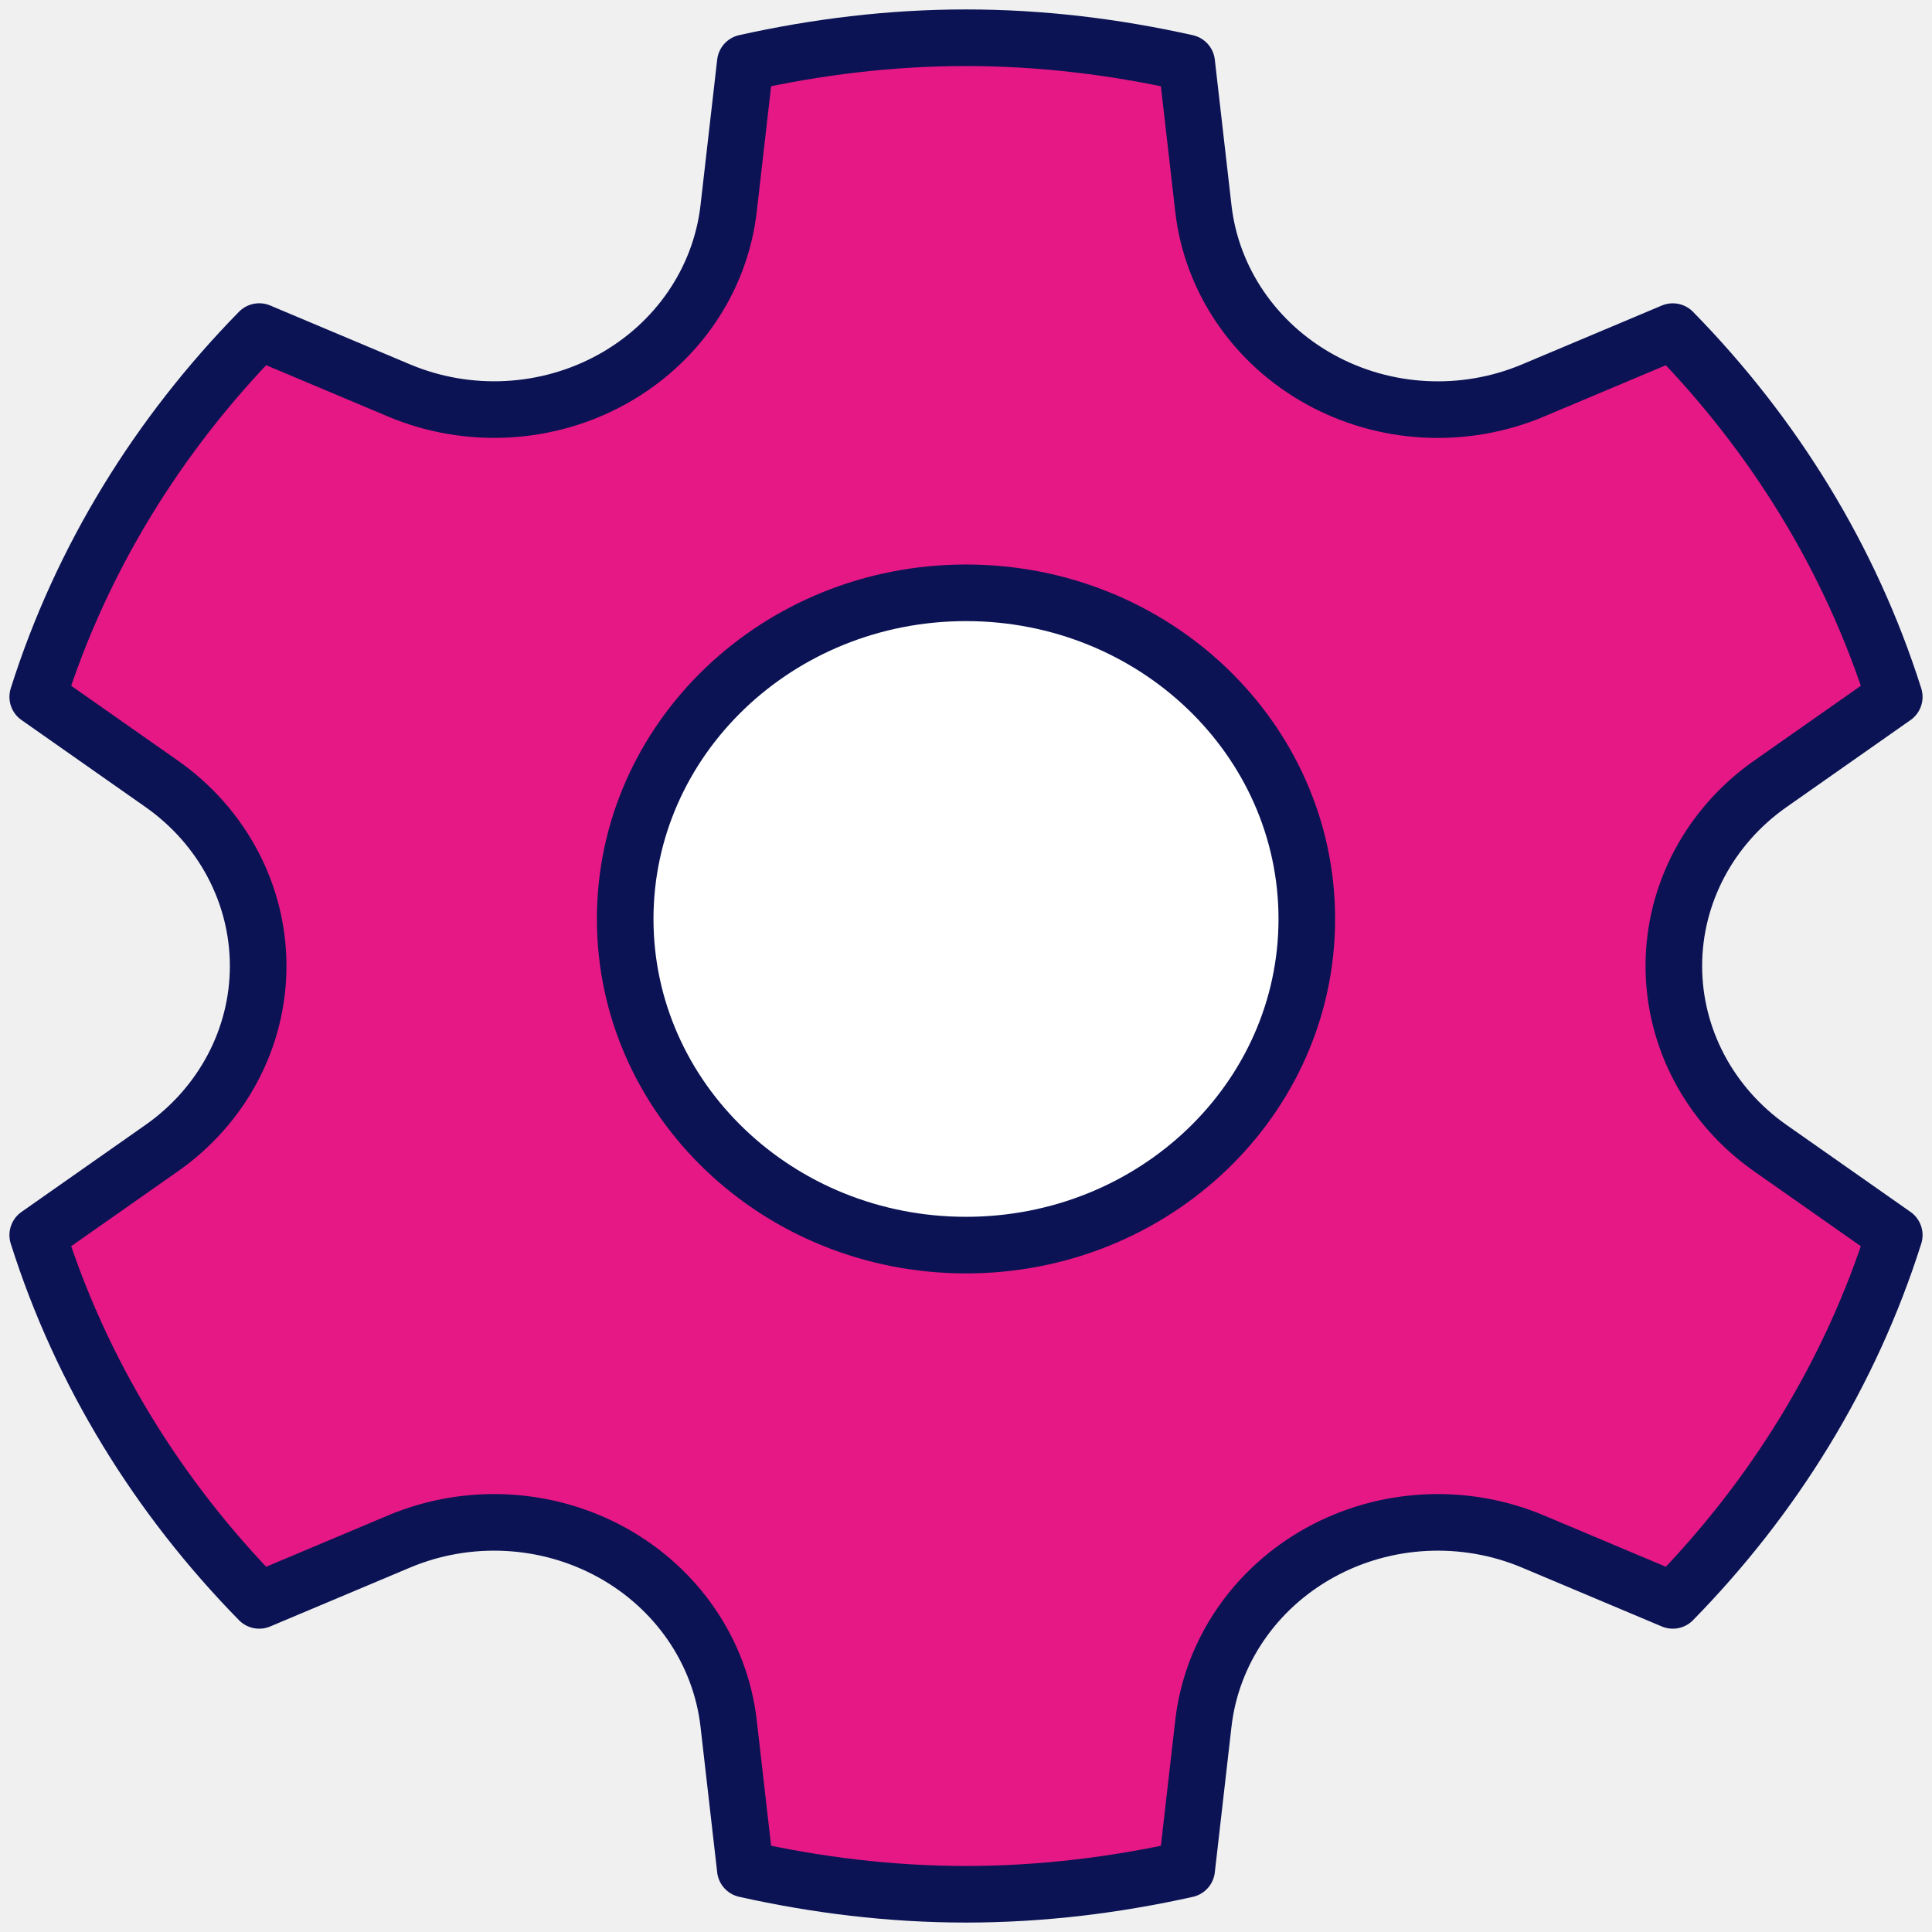
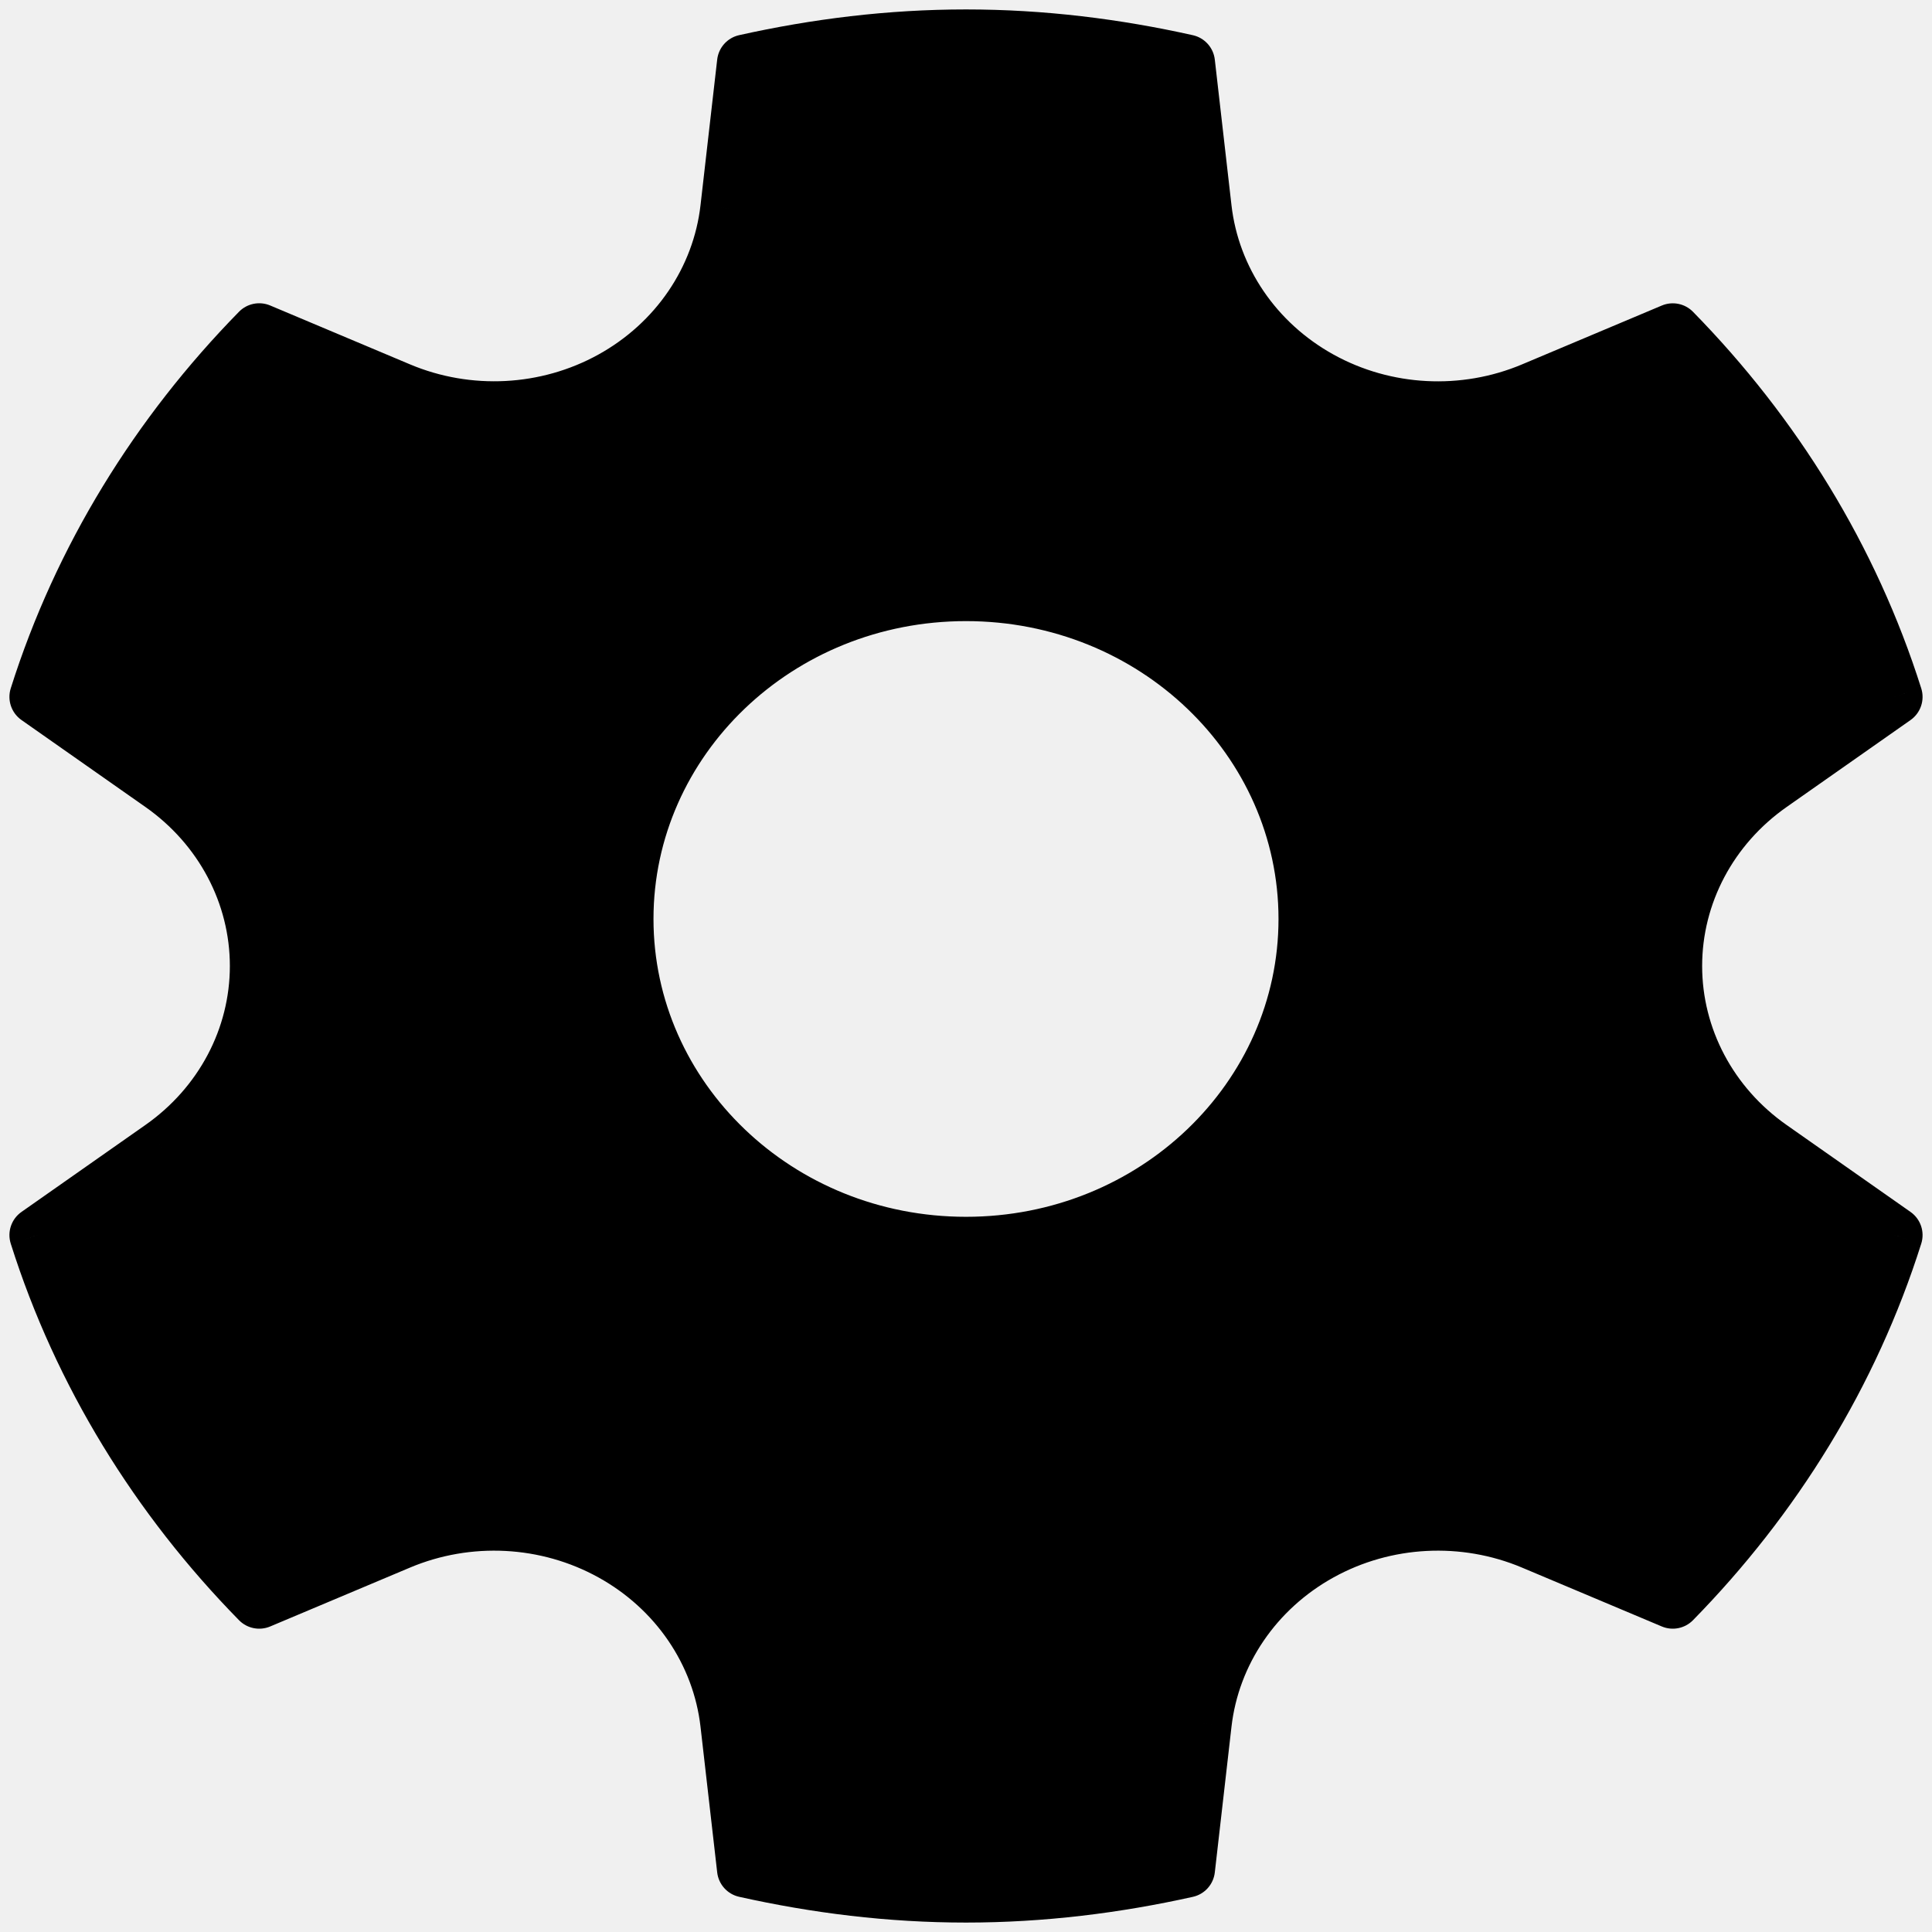
<svg xmlns="http://www.w3.org/2000/svg" width="512" height="512" viewBox="0 0 512 512" fill="none">
-   <path d="M318.903 456.763C321.071 437.814 332.549 420.993 349.792 411.459C367.036 401.925 388.004 400.834 406.235 408.507L443.307 424.118C469.999 396.885 490.411 363.974 502 327.313L469.138 304.256C453.075 292.98 443.585 275.068 443.585 256C443.585 236.932 453.075 219.02 469.138 207.744L502 184.687C490.411 148.026 469.999 115.115 443.307 87.882L406.235 103.493C388.004 111.166 367.036 110.075 349.792 100.541C332.549 91.007 321.071 74.186 318.903 55.237L314.485 16.649C295.671 12.447 276.148 10 256 10C235.852 10 216.329 12.447 197.515 16.635L193.097 55.224C190.929 74.173 179.452 90.994 162.208 100.528C144.964 110.062 123.996 111.153 105.765 103.48L68.693 87.869C42.001 115.102 21.589 148.013 10 184.673L42.862 207.731C58.925 219.02 68.415 236.932 68.415 256C68.415 275.068 58.925 292.98 42.862 304.256L10 327.313C21.589 363.974 41.987 396.885 68.693 424.118L105.765 408.507C123.996 400.834 144.964 401.925 162.208 411.459C179.452 420.993 190.929 437.814 193.097 456.763L197.515 495.351C216.329 499.553 235.852 502 256 502C276.148 502 295.671 499.553 314.485 495.365L318.903 456.763Z" fill="#e61885" stroke="black" stroke-width="1.5" stroke-miterlimit="10" stroke-linejoin="round" />
-   <path d="M256 329.966C305.881 329.966 346.318 291.269 346.318 243.534C346.318 195.798 305.881 157.101 256 157.101C206.118 157.101 165.681 195.798 165.681 243.534C165.681 291.269 206.118 329.966 256 329.966Z" fill="white" stroke="black" stroke-width="1.5" stroke-miterlimit="10" />
-   <path d="M318.903 456.763C321.071 437.814 332.549 420.993 349.792 411.459C367.036 401.925 388.004 400.834 406.235 408.507L443.307 424.118C469.999 396.885 490.411 363.974 502 327.313L469.138 304.256C453.075 292.98 443.585 275.068 443.585 256C443.585 236.932 453.075 219.02 469.138 207.744L502 184.687C490.411 148.026 469.999 115.115 443.307 87.882L406.235 103.493C388.004 111.166 367.036 110.075 349.792 100.541C332.549 91.007 321.071 74.186 318.903 55.237L314.485 16.649C295.671 12.447 276.148 10 256 10C235.852 10 216.329 12.447 197.515 16.635L193.097 55.224C190.929 74.173 179.452 90.994 162.208 100.528C144.964 110.062 123.996 111.153 105.765 103.48L68.693 87.869C42.001 115.102 21.589 148.013 10 184.673L42.862 207.731C58.925 219.02 68.415 236.932 68.415 256C68.415 275.068 58.925 292.98 42.862 304.256L10 327.313C21.589 363.974 41.987 396.885 68.693 424.118L105.765 408.507C123.996 400.834 144.964 401.925 162.208 411.459C179.452 420.993 190.929 437.814 193.097 456.763L197.515 495.351C216.329 499.553 235.852 502 256 502C276.148 502 295.671 499.553 314.485 495.365L318.903 456.763Z" stroke="#0b1354" stroke-width="15" stroke-miterlimit="10" stroke-linejoin="round" />
-   <path d="M256 329.966C305.881 329.966 346.318 291.269 346.318 243.534C346.318 195.798 305.881 157.101 256 157.101C206.118 157.101 165.681 195.798 165.681 243.534C165.681 291.269 206.118 329.966 256 329.966Z" stroke="#0b1354" stroke-width="15" stroke-miterlimit="10" />
+   <path fill-rule="evenodd" clip-rule="evenodd" d="M318.903 456.763C321.071 437.814 332.549 420.993 349.792 411.459C367.036 401.925 388.004 400.834 406.235 408.507L443.307 424.118C469.999 396.885 490.411 363.974 502 327.313L469.138 304.256C453.075 292.98 443.585 275.068 443.585 256C443.585 236.932 453.075 219.02 469.138 207.744L502 184.687C490.411 148.026 469.999 115.115 443.307 87.882L406.235 103.493C388.004 111.166 367.036 110.075 349.792 100.541C332.549 91.007 321.071 74.186 318.903 55.237L314.485 16.649C295.671 12.447 276.148 10 256 10C235.852 10 216.329 12.447 197.515 16.635L193.097 55.224C190.929 74.173 179.452 90.994 162.208 100.528C144.964 110.062 123.996 111.153 105.765 103.48L68.693 87.869C42.001 115.102 21.589 148.013 10 184.673L42.862 207.731C58.925 219.02 68.415 236.932 68.415 256C68.415 275.068 58.925 292.98 42.862 304.256L10 327.313C21.589 363.974 41.987 396.885 68.693 424.118L105.765 408.507C123.996 400.834 144.964 401.925 162.208 411.459C179.452 420.993 190.929 437.814 193.097 456.763L197.515 495.351C216.329 499.553 235.852 502 256 502C276.148 502 295.671 499.553 314.485 495.365L318.903 456.763ZM256 329.966C305.881 329.966 346.318 291.269 346.318 243.534C346.318 195.798 305.881 157.101 256 157.101C206.118 157.101 165.681 195.798 165.681 243.534C165.681 291.269 206.118 329.966 256 329.966Z" fill="black" />
+   <path d="M318.903 456.763L326.355 457.616L326.355 457.615L318.903 456.763ZM406.235 408.507L409.145 401.595L409.144 401.594L406.235 408.507ZM443.307 424.118L440.396 431.03C443.232 432.224 446.509 431.565 448.663 429.368L443.307 424.118ZM502 327.313L509.151 329.574C510.138 326.453 508.987 323.054 506.308 321.174L502 327.313ZM469.138 304.256L464.829 310.394L464.83 310.395L469.138 304.256ZM469.138 207.744L464.83 201.605L464.829 201.606L469.138 207.744ZM502 184.687L506.308 190.826C508.987 188.946 510.138 185.547 509.151 182.426L502 184.687ZM443.307 87.882L448.663 82.632C446.509 80.435 443.232 79.776 440.396 80.97L443.307 87.882ZM406.235 103.493L409.144 110.406L409.145 110.405L406.235 103.493ZM318.903 55.237L326.355 54.385L326.355 54.384L318.903 55.237ZM314.485 16.649L321.936 15.795C321.573 12.621 319.238 10.025 316.12 9.329L314.485 16.649ZM197.515 16.635L195.885 9.315C192.765 10.009 190.428 12.606 190.064 15.782L197.515 16.635ZM193.097 55.224L185.645 54.371L185.645 54.372L193.097 55.224ZM105.765 103.48L102.855 110.392L102.856 110.393L105.765 103.48ZM68.693 87.869L71.604 80.957C68.768 79.763 65.491 80.422 63.337 82.619L68.693 87.869ZM10 184.673L2.849 182.413C1.862 185.533 3.013 188.933 5.692 190.813L10 184.673ZM42.862 207.731L47.175 201.595L47.17 201.591L42.862 207.731ZM42.862 304.256L47.17 310.395L47.171 310.394L42.862 304.256ZM10 327.313L5.692 321.174C3.013 323.054 1.862 326.453 2.849 329.574L10 327.313ZM68.693 424.118L63.338 429.369C65.492 431.565 68.769 432.224 71.604 431.03L68.693 424.118ZM105.765 408.507L102.856 401.594L102.855 401.595L105.765 408.507ZM193.097 456.763L185.645 457.615L185.645 457.616L193.097 456.763ZM197.515 495.351L190.064 496.205C190.427 499.379 192.762 501.975 195.881 502.671L197.515 495.351ZM314.485 495.365L316.115 502.685C319.235 501.991 321.573 499.394 321.936 496.218L314.485 495.365ZM338.818 243.534C338.818 286.82 302.053 322.466 256 322.466V337.466C309.709 337.466 353.818 295.719 353.818 243.534H338.818ZM256 322.466C209.946 322.466 173.181 286.82 173.181 243.534H158.181C158.181 295.719 202.29 337.466 256 337.466V322.466ZM173.181 243.534C173.181 200.248 209.946 164.601 256 164.601V149.601C202.29 149.601 158.181 191.349 158.181 243.534H173.181ZM256 164.601C302.053 164.601 338.818 200.248 338.818 243.534H353.818C353.818 191.349 309.709 149.601 256 149.601V164.601ZM326.355 457.615C328.236 441.173 338.214 426.431 353.421 418.022L346.163 404.895C326.883 415.555 313.906 434.455 311.452 455.91L326.355 457.615ZM353.421 418.022C368.643 409.606 387.201 408.633 403.325 415.419L409.144 401.594C388.808 393.035 365.43 394.243 346.163 404.895L353.421 418.022ZM403.324 415.419L440.396 431.03L446.218 417.206L409.145 401.595L403.324 415.419ZM448.663 429.368C476.131 401.344 497.187 367.424 509.151 329.574L494.849 325.053C483.636 360.524 463.868 392.426 437.951 418.868L448.663 429.368ZM506.308 321.174L473.446 298.116L464.83 310.395L497.692 333.453L506.308 321.174ZM473.447 298.117C459.313 288.195 451.085 272.538 451.085 256H436.085C436.085 277.598 446.837 297.764 464.829 310.394L473.447 298.117ZM451.085 256C451.085 239.462 459.313 223.805 473.447 213.883L464.829 201.606C446.837 214.236 436.085 234.402 436.085 256H451.085ZM473.446 213.884L506.308 190.826L497.692 178.547L464.83 201.605L473.446 213.884ZM509.151 182.426C497.187 144.576 476.131 110.656 448.663 82.632L437.951 93.132C463.868 119.574 483.636 151.476 494.849 186.947L509.151 182.426ZM440.396 80.97L403.324 96.581L409.145 110.405L446.218 94.794L440.396 80.97ZM403.325 96.581C387.201 103.367 368.643 102.394 353.421 93.978L346.163 107.105C365.43 117.757 388.808 118.965 409.144 110.406L403.325 96.581ZM353.421 93.978C338.214 85.57 328.236 70.828 326.355 54.385L311.452 56.09C313.906 77.545 326.883 96.445 346.163 107.105L353.421 93.978ZM326.355 54.384L321.936 15.795L307.033 17.502L311.452 56.091L326.355 54.384ZM316.12 9.329C296.831 5.021 276.759 2.5 256 2.5V17.5C275.537 17.5 294.51 19.872 312.85 23.968L316.12 9.329ZM256 2.5C235.242 2.5 215.17 5.021 195.885 9.315L199.145 23.956C217.488 19.872 236.462 17.5 256 17.5V2.5ZM190.064 15.782L185.645 54.371L200.548 56.077L204.967 17.489L190.064 15.782ZM185.645 54.372C183.764 70.814 173.786 85.556 158.579 93.964L165.837 107.092C185.117 96.431 198.094 77.531 200.548 56.077L185.645 54.372ZM158.579 93.964C143.357 102.38 124.8 103.354 108.675 96.567L102.856 110.393C123.192 118.952 146.57 117.744 165.837 107.092L158.579 93.964ZM108.676 96.568L71.604 80.957L65.782 94.781L102.855 110.392L108.676 96.568ZM63.337 82.619C35.87 110.643 14.813 144.562 2.849 182.413L17.151 186.934C28.364 151.463 48.132 119.561 74.049 93.119L63.337 82.619ZM5.692 190.813L38.554 213.87L47.17 201.591L14.308 178.534L5.692 190.813ZM38.55 213.867C52.687 223.803 60.915 239.462 60.915 256H75.915C75.915 234.401 65.162 214.237 47.175 201.595L38.55 213.867ZM60.915 256C60.915 272.538 52.687 288.195 38.553 298.117L47.171 310.394C65.163 297.764 75.915 277.598 75.915 256H60.915ZM38.554 298.116L5.692 321.174L14.308 333.453L47.17 310.395L38.554 298.116ZM2.849 329.574C14.813 367.423 35.855 401.344 63.338 429.369L74.048 418.866C48.119 392.426 28.364 360.525 17.151 325.053L2.849 329.574ZM71.604 431.03L108.676 415.419L102.855 401.595L65.782 417.206L71.604 431.03ZM108.675 415.419C124.8 408.633 143.357 409.606 158.579 418.022L165.837 404.895C146.57 394.243 123.192 393.035 102.856 401.594L108.675 415.419ZM158.579 418.022C173.786 426.431 183.764 441.173 185.645 457.615L200.548 455.91C198.094 434.455 185.117 415.555 165.837 404.895L158.579 418.022ZM185.645 457.616L190.064 496.205L204.967 494.498L200.548 455.909L185.645 457.616ZM195.881 502.671C215.169 506.979 235.241 509.5 256 509.5V494.5C236.463 494.5 217.49 492.128 199.15 488.032L195.881 502.671ZM256 509.5C276.758 509.5 296.83 506.979 316.115 502.685L312.855 488.044C294.512 492.128 275.538 494.5 256 494.5V509.5ZM321.936 496.218L326.355 457.616L311.452 455.91L307.033 494.512L321.936 496.218Z" fill="black" />
</svg>
